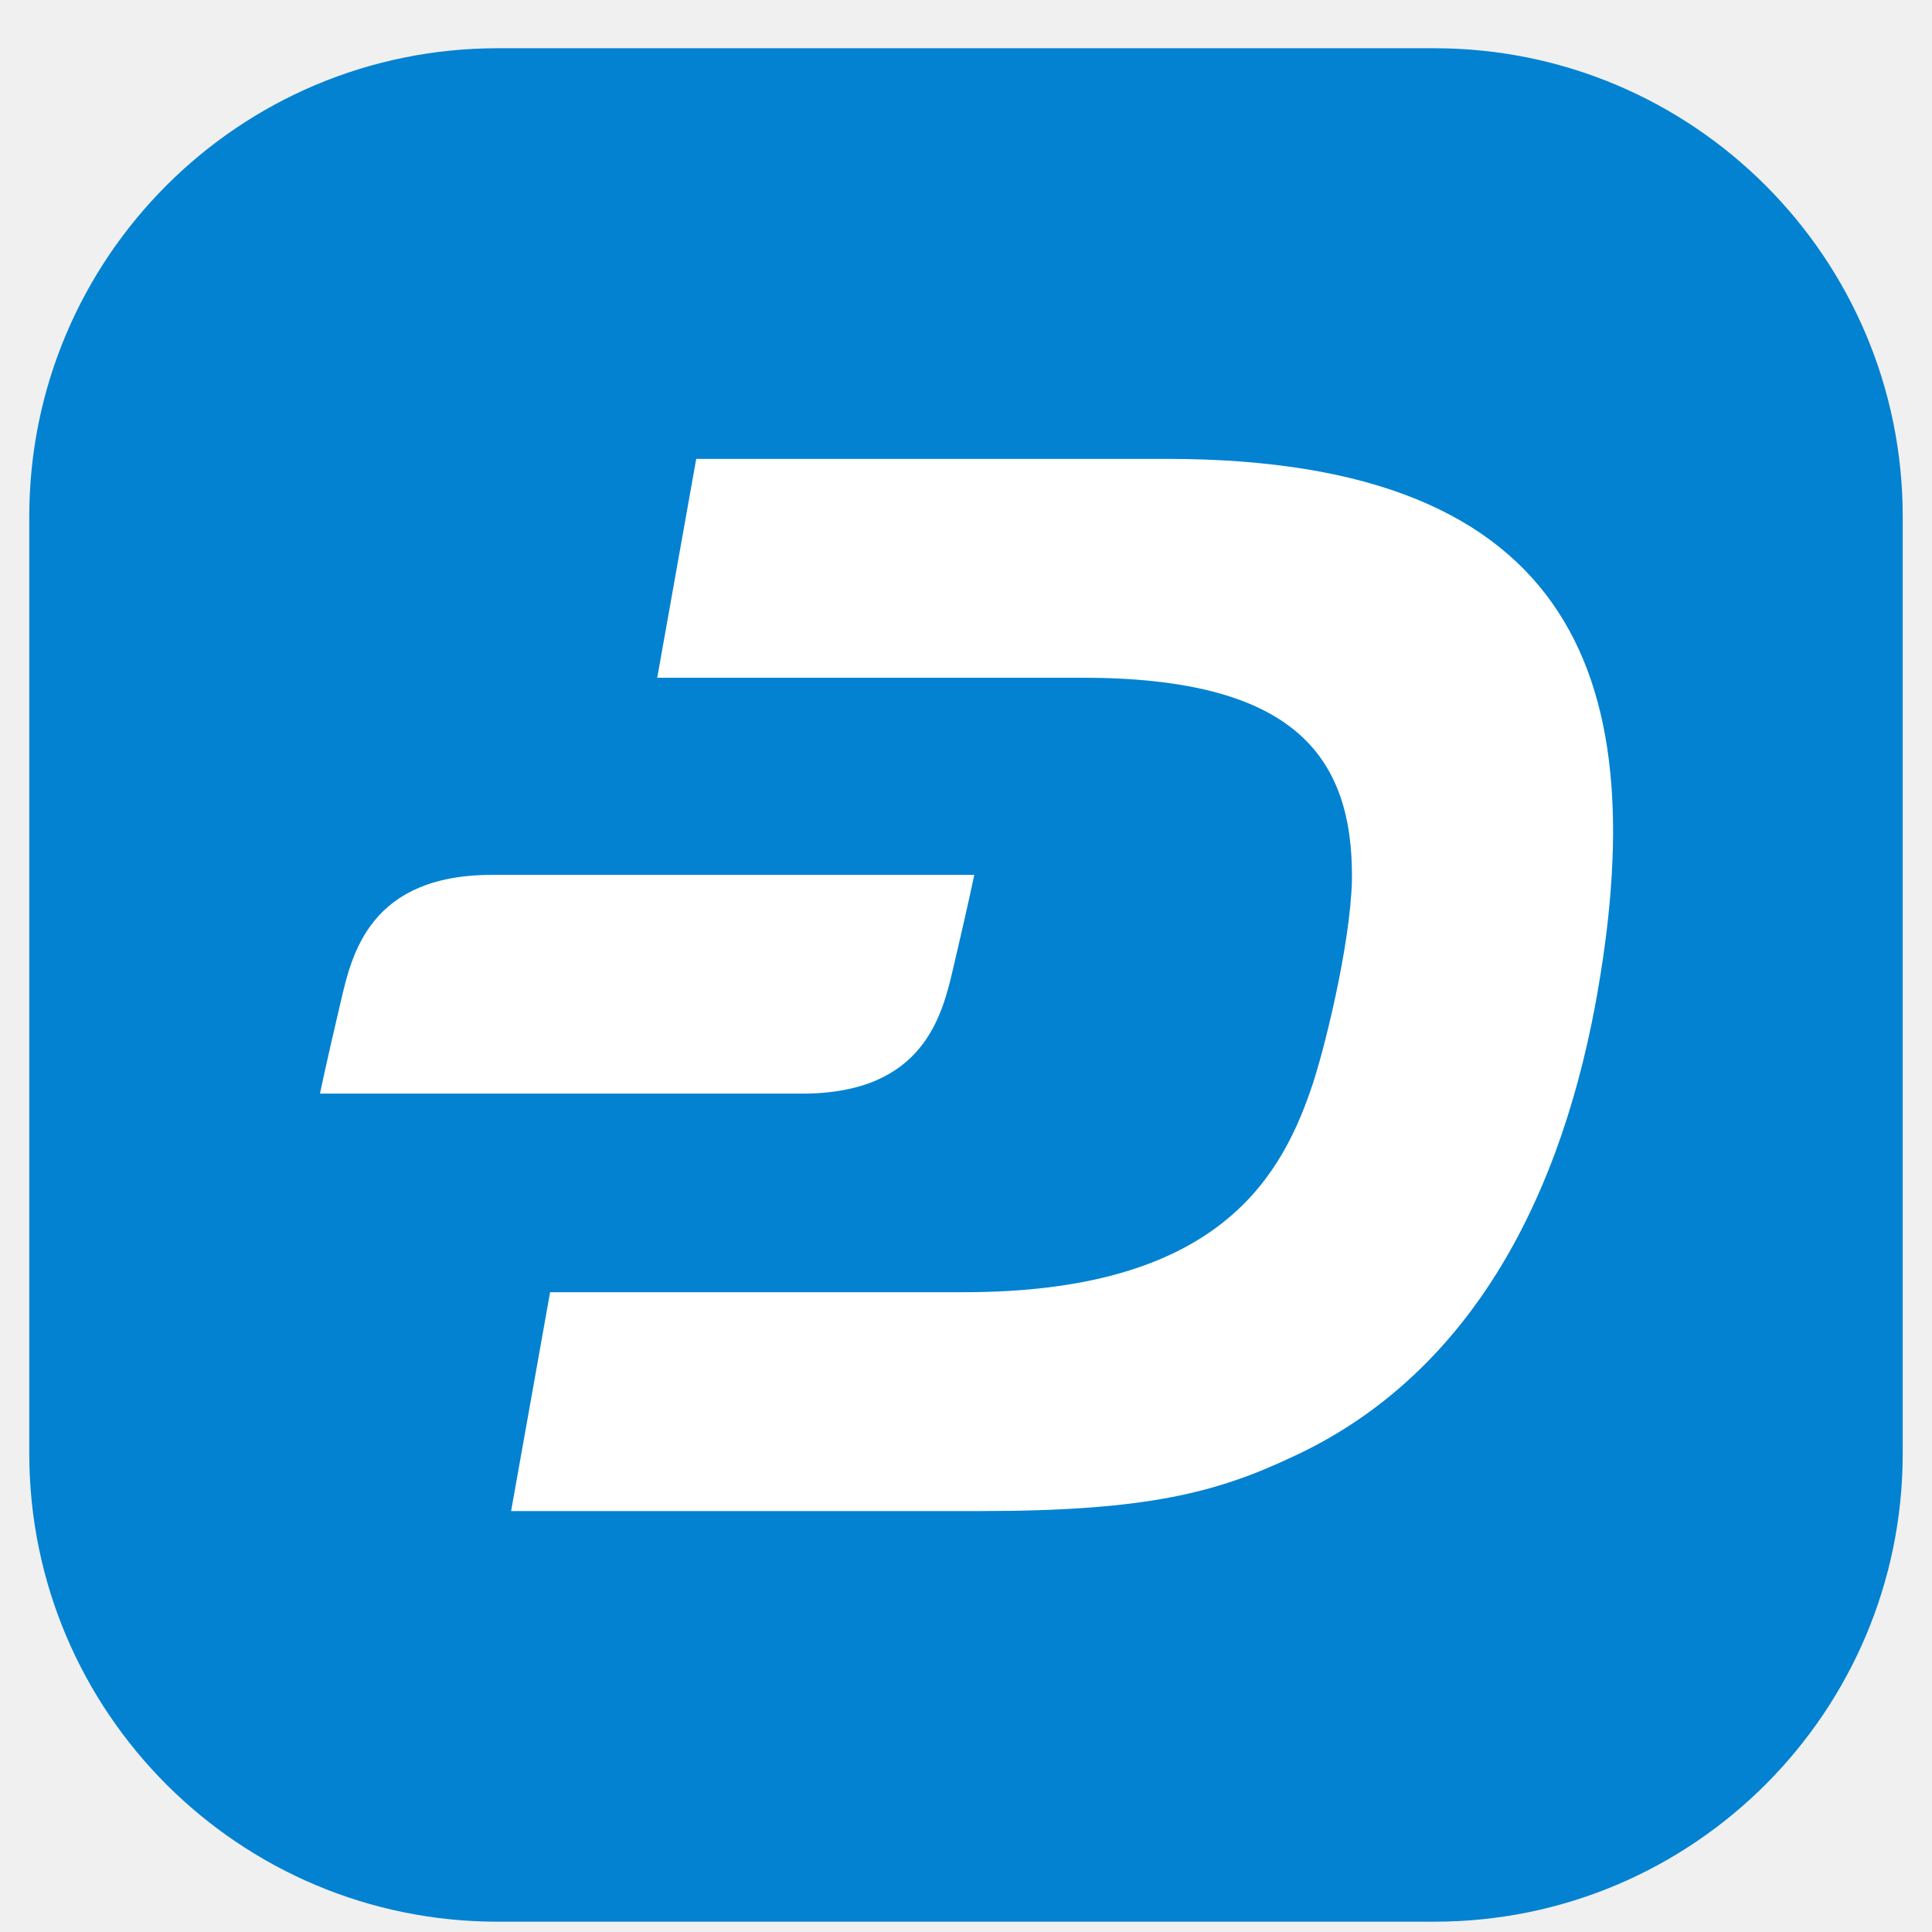
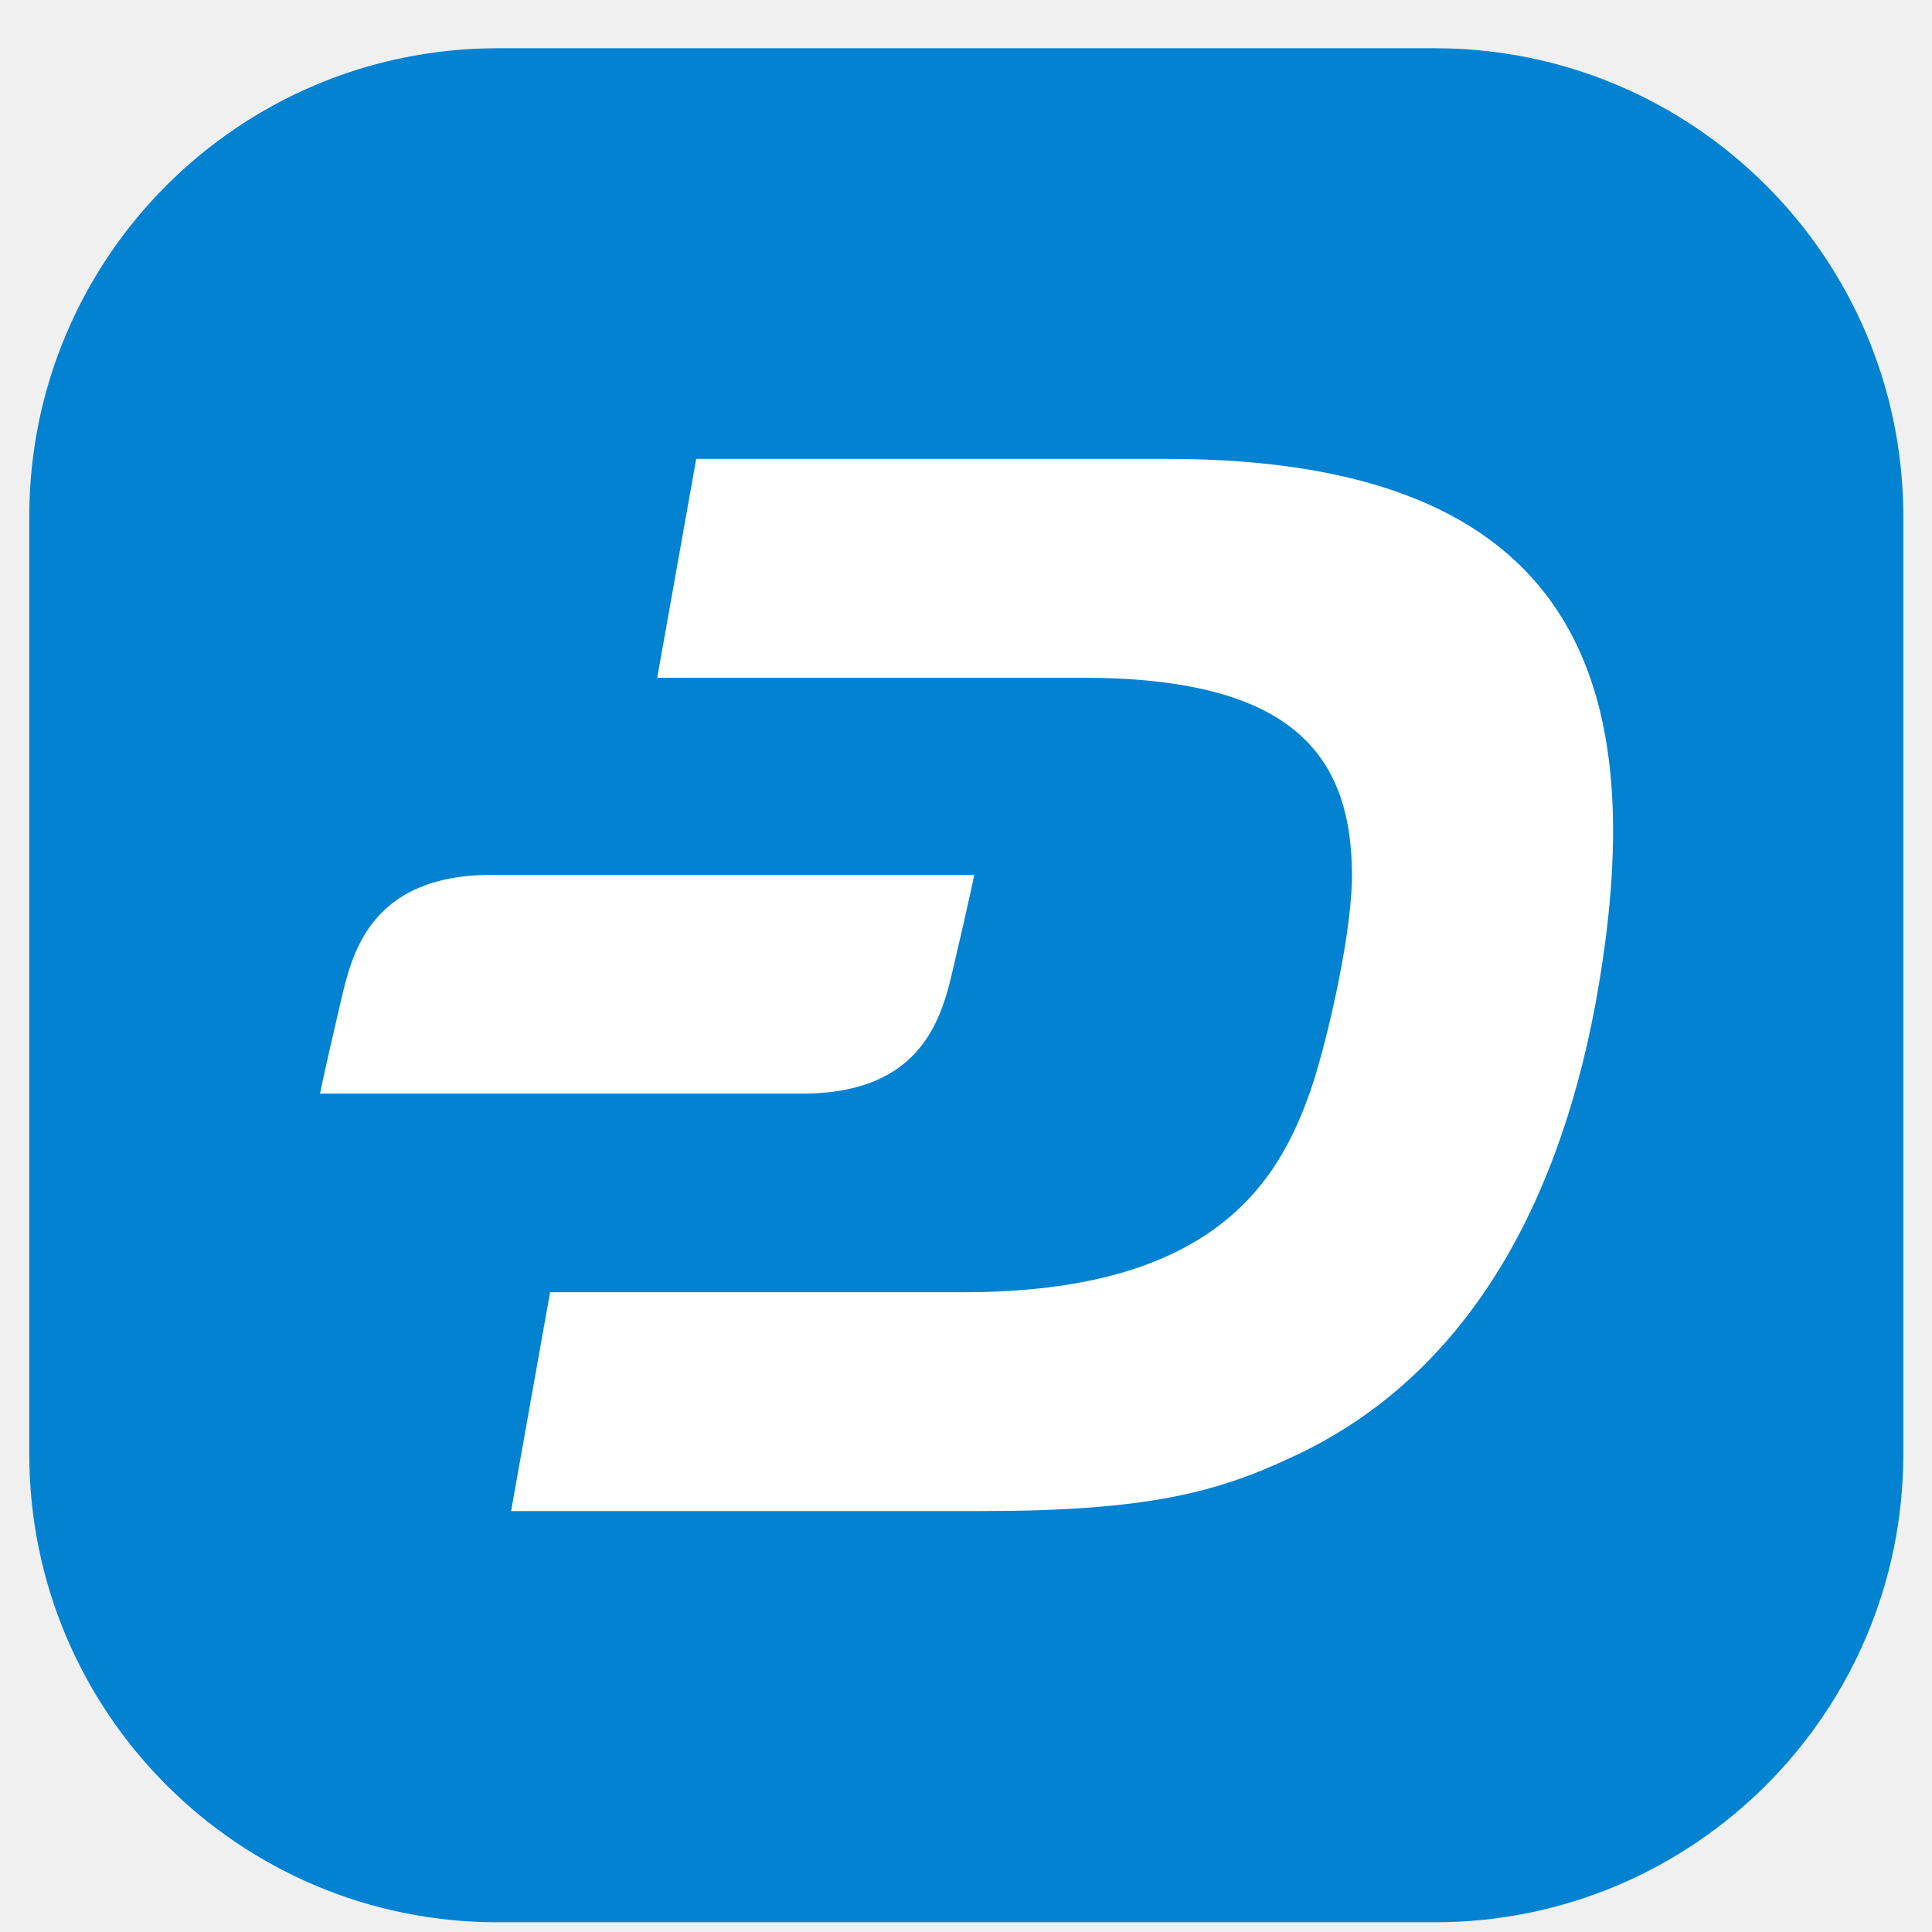
- <svg xmlns="http://www.w3.org/2000/svg" width="33" height="33" viewBox="0 0 33 33" fill="none">
-   <rect x="0.5" y="0.824" width="32" height="32" rx="8" fill="#0382D1" />
+ <svg xmlns="http://www.w3.org/2000/svg" width="100%" height="100%" viewBox="0 0 33 33" fill="none">
+   <rect x="0.5" y="0.824" width="97%" height="97%" rx="8" fill="#0382D1" />
  <path d="M11.892 7.838H19.93C26.996 7.838 28.25 11.704 27.252 17.144C26.574 20.792 24.91 23.582 22.068 24.888C20.788 25.49 19.598 25.81 16.756 25.81H8.73L9.396 22.072H16.462C20.698 22.072 21.838 20.216 22.388 18.616C22.606 18.002 23.066 16.146 23.092 15.032C23.118 12.882 22.068 11.576 18.484 11.576H11.226L11.892 7.838Z" fill="white" />
  <path d="M5.818 17.119C6.01 16.285 6.32 14.943 8.41 14.943H16.641C16.641 14.943 16.551 15.39 16.295 16.479C16.293 16.487 16.291 16.495 16.289 16.504C16.097 17.338 15.788 18.68 13.697 18.68H5.466C5.466 18.68 5.556 18.232 5.812 17.144C5.814 17.136 5.816 17.127 5.818 17.119Z" fill="white" />
</svg>
